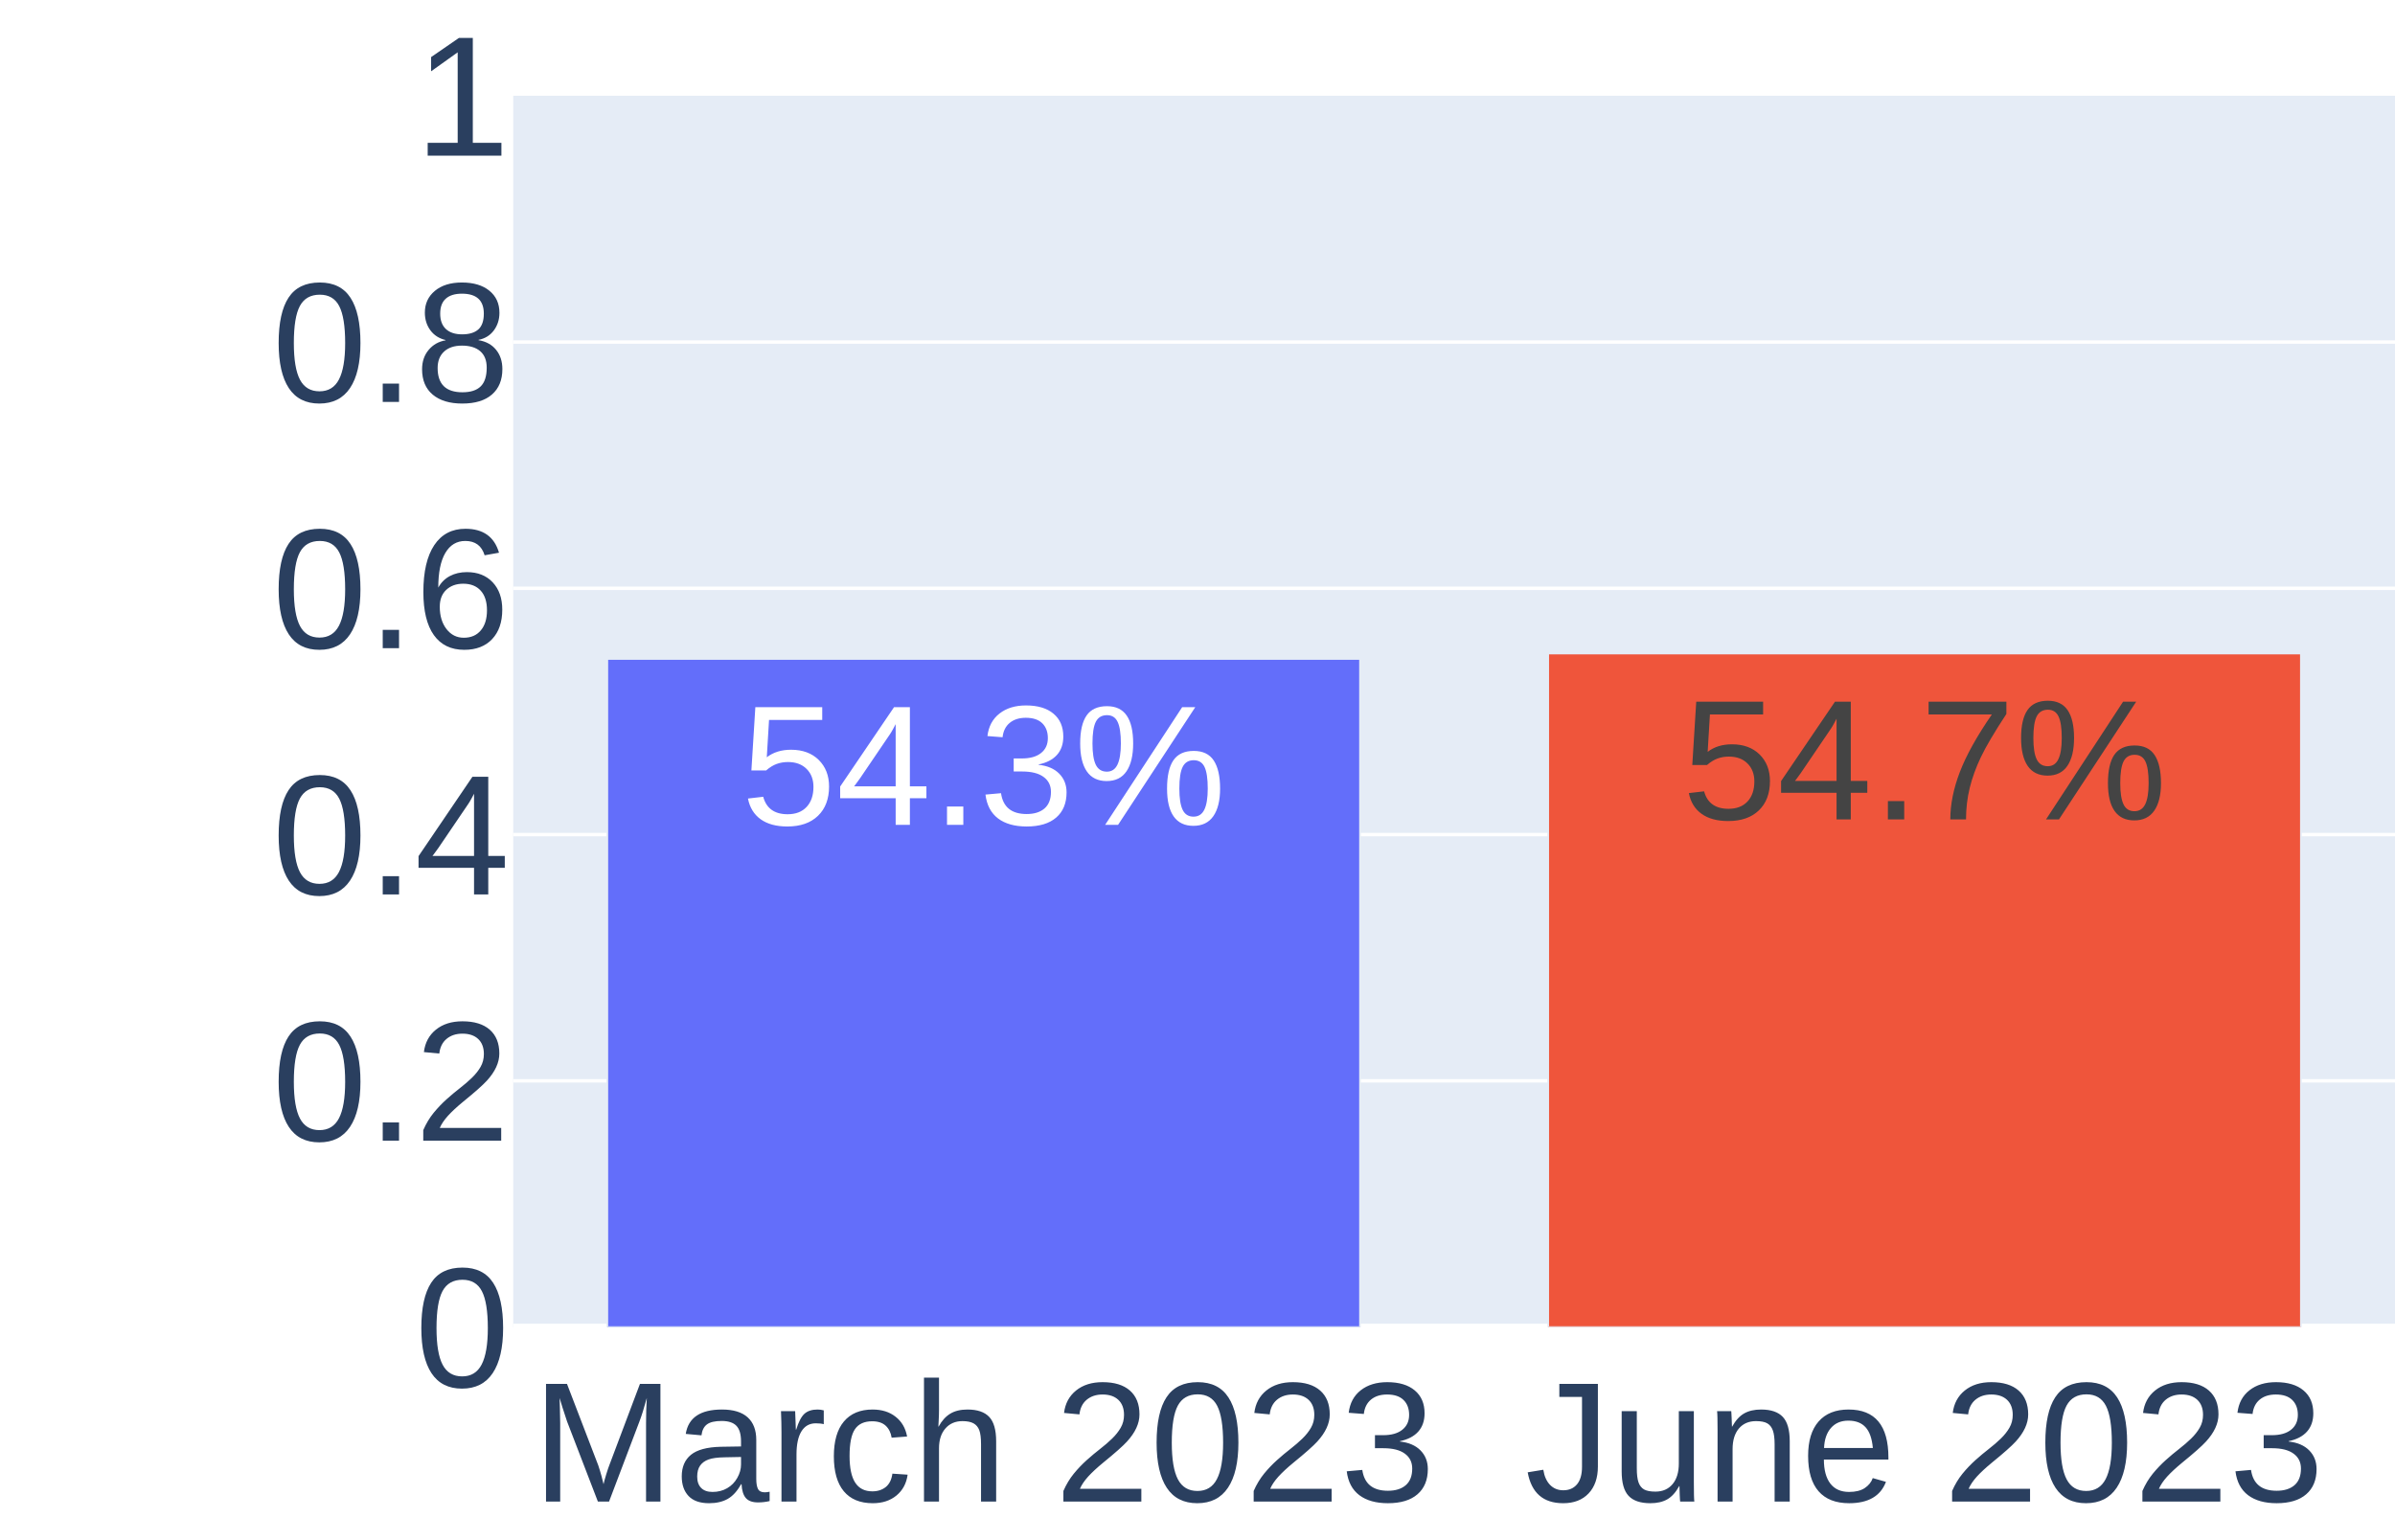
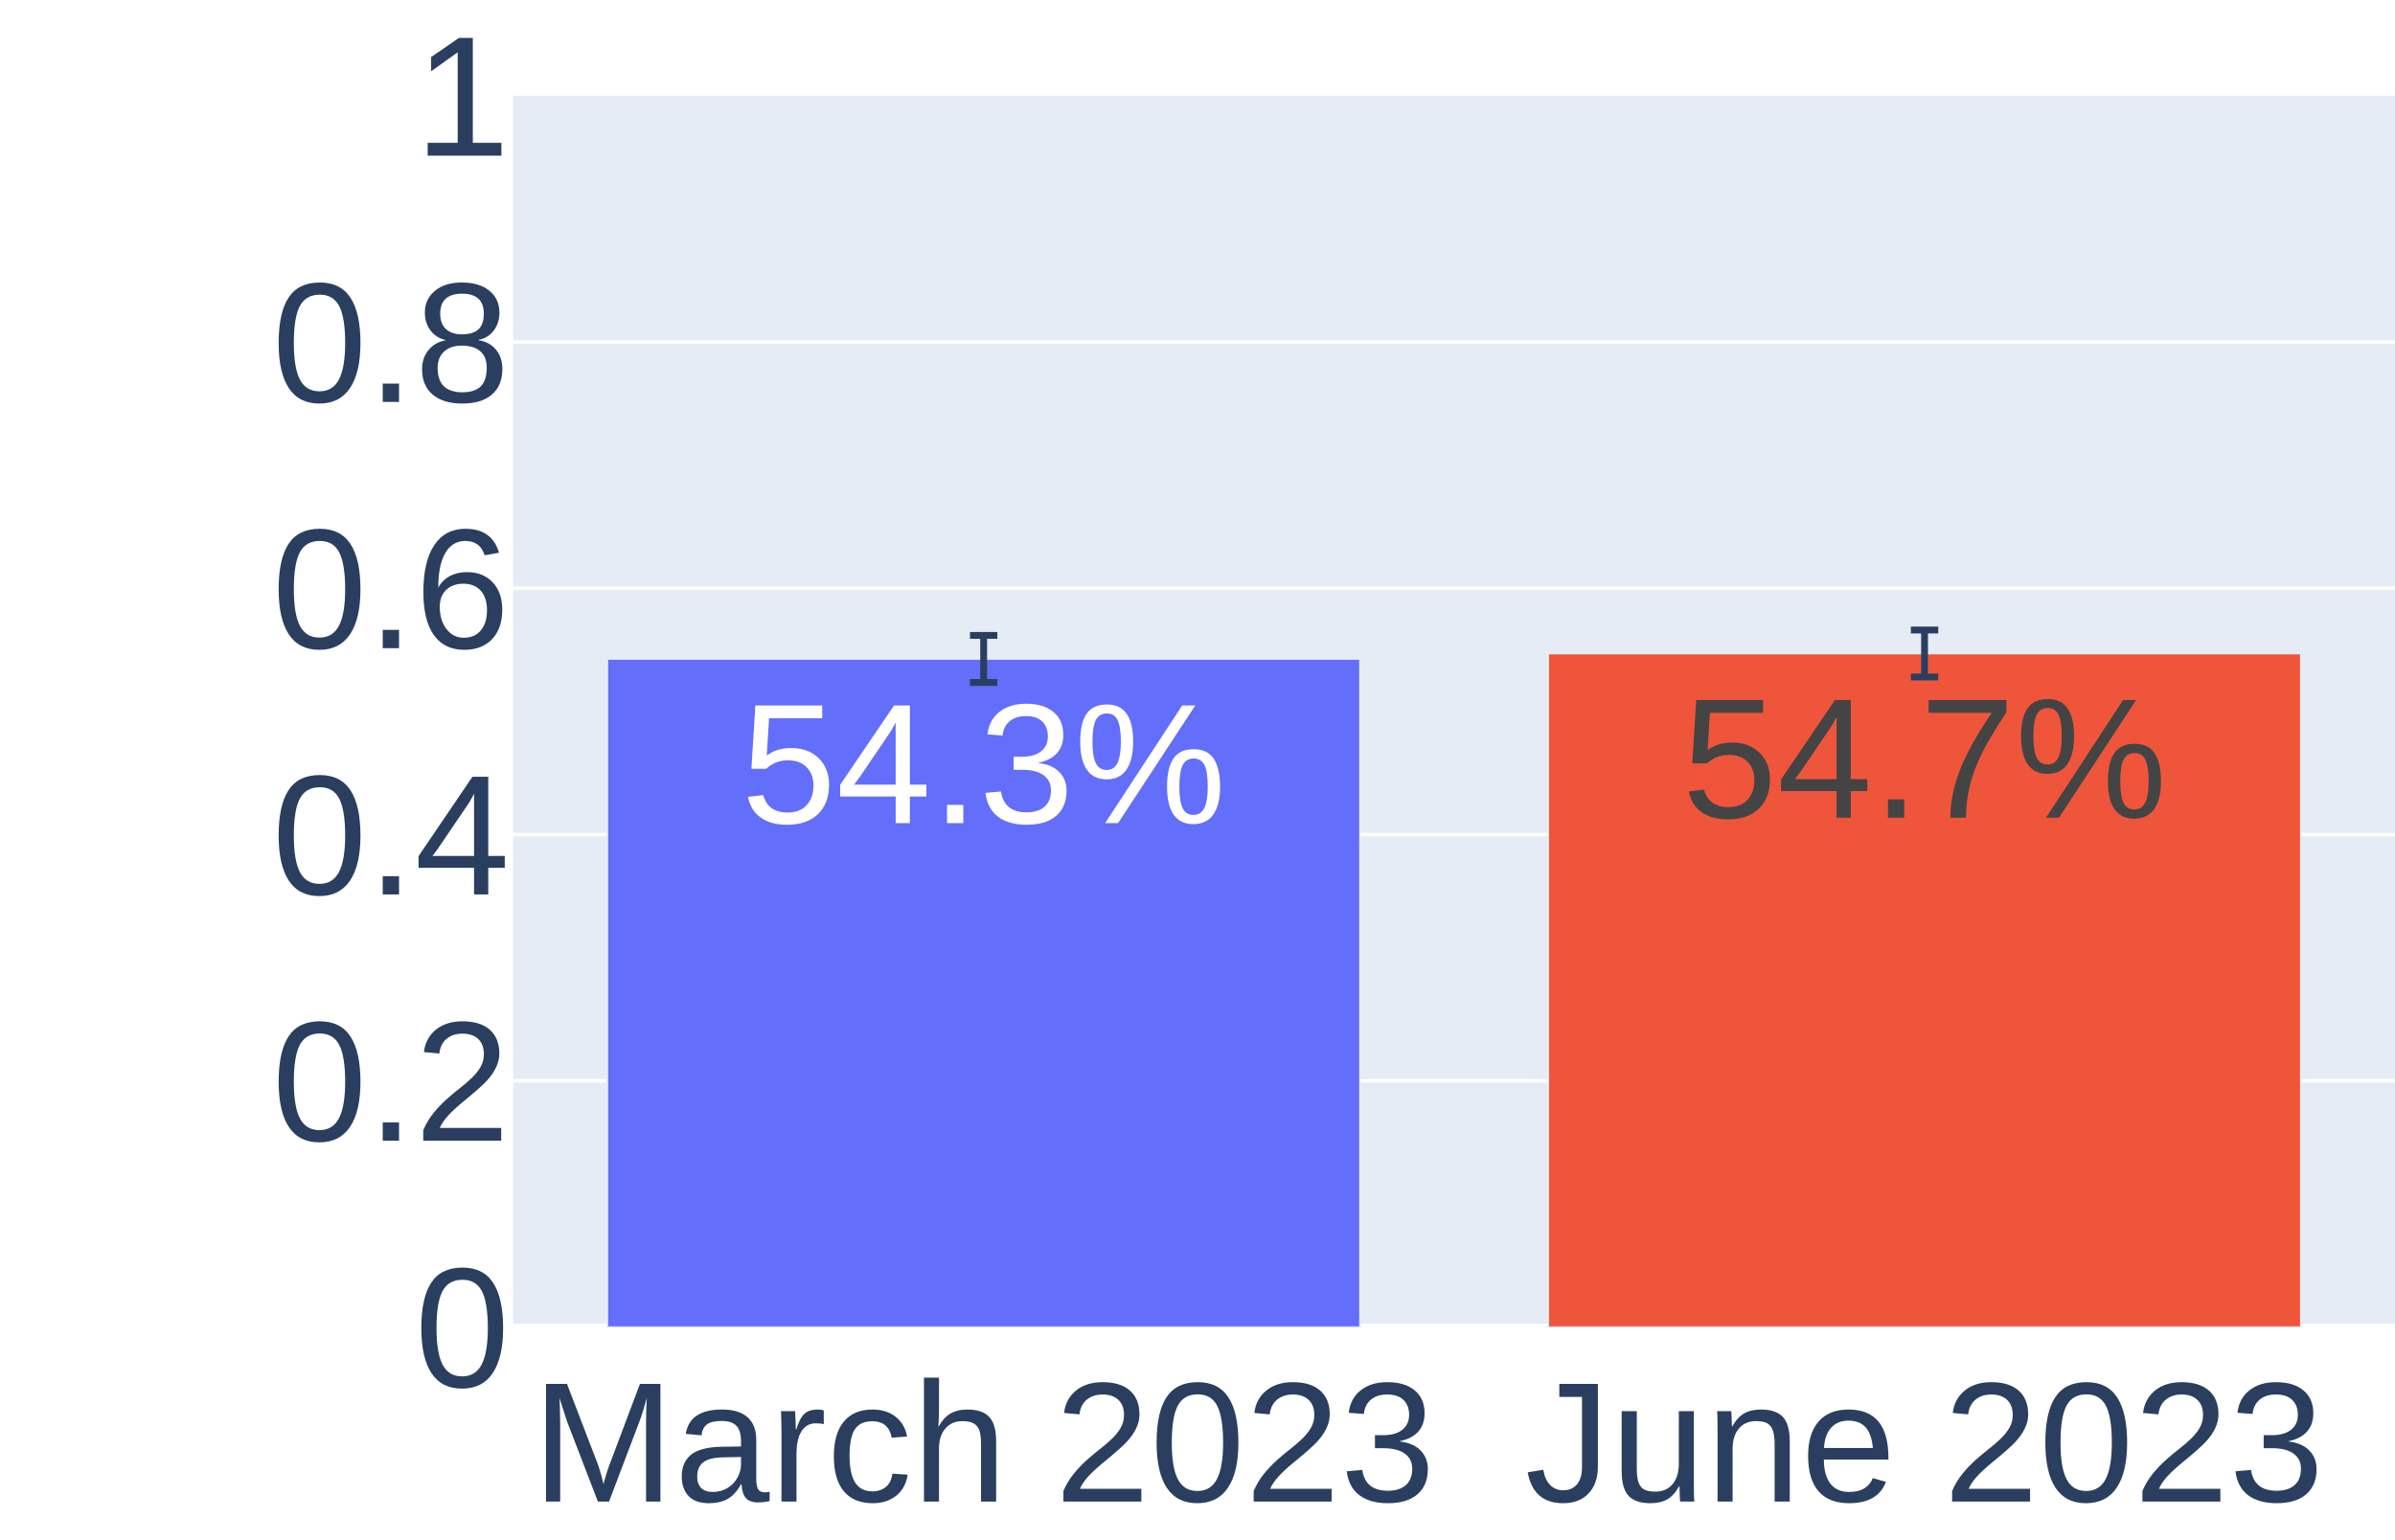
<svg xmlns="http://www.w3.org/2000/svg" class="main-svg" width="700" height="450" style="" viewBox="0 0 700 450">
  <rect x="0" y="0" width="700" height="450" style="fill: rgb(255, 255, 255); fill-opacity: 1;" />
-   <defs id="defs-84802e">
+   <defs id="defs-444d8b">
    <g class="clips">
-       <clipPath id="clip84802exyplot" class="plotclip">
+       <clipPath id="clip444d8bxyplot" class="plotclip">
        <rect width="550" height="360" />
      </clipPath>
-       <clipPath class="axesclip" id="clip84802ex">
+       <clipPath class="axesclip" id="clip444d8bx">
        <rect x="150" y="0" width="550" height="450" />
      </clipPath>
-       <clipPath class="axesclip" id="clip84802ey">
+       <clipPath class="axesclip" id="clip444d8by">
        <rect x="0" y="28" width="700" height="360" />
      </clipPath>
-       <clipPath class="axesclip" id="clip84802exy">
+       <clipPath class="axesclip" id="clip444d8bxy">
        <rect x="150" y="28" width="550" height="360" />
      </clipPath>
    </g>
    <g class="gradients" />
    <g class="patterns" />
  </defs>
  <g class="bglayer">
    <rect class="bg" x="150" y="28" width="550" height="360" style="fill: rgb(229, 236, 246); fill-opacity: 1; stroke-width: 0;" />
  </g>
  <g class="layer-below">
    <g class="imagelayer" />
    <g class="shapelayer" />
  </g>
  <g class="cartesianlayer">
    <g class="subplot xy">
      <g class="layer-subplot">
        <g class="shapelayer" />
        <g class="imagelayer" />
      </g>
      <g class="minor-gridlayer">
        <g class="x" />
        <g class="y" />
      </g>
      <g class="gridlayer">
        <g class="x" />
        <g class="y">
          <path class="ygrid crisp" transform="translate(0,316)" d="M150,0h550" style="stroke: rgb(255, 255, 255); stroke-opacity: 1; stroke-width: 1px;" />
          <path class="ygrid crisp" transform="translate(0,244)" d="M150,0h550" style="stroke: rgb(255, 255, 255); stroke-opacity: 1; stroke-width: 1px;" />
          <path class="ygrid crisp" transform="translate(0,172)" d="M150,0h550" style="stroke: rgb(255, 255, 255); stroke-opacity: 1; stroke-width: 1px;" />
          <path class="ygrid crisp" transform="translate(0,100)" d="M150,0h550" style="stroke: rgb(255, 255, 255); stroke-opacity: 1; stroke-width: 1px;" />
        </g>
      </g>
      <g class="zerolinelayer">
        <path class="yzl zl crisp" transform="translate(0,388)" d="M150,0h550" style="stroke: rgb(255, 255, 255); stroke-opacity: 1; stroke-width: 2px;" />
      </g>
      <path class="xlines-below" />
      <path class="ylines-below" />
      <g class="overlines-below" />
      <g class="xaxislayer-below" />
      <g class="yaxislayer-below" />
      <g class="overaxes-below" />
-       <g class="plot" transform="translate(150,28)" clip-path="url(#clip84802exyplot)">
+       <g class="plot" transform="translate(150,28)" clip-path="url(#clip444d8bxyplot)">
        <g class="barlayer mlayer">
          <g class="trace bars" style="opacity: 1;">
            <g class="points">
              <g class="point">
                <path d="M27.5,360V164.65H247.5V360Z" style="vector-effect: none; opacity: 1; stroke-width: 0.5px; fill: rgb(99, 110, 250); fill-opacity: 1; stroke: rgb(229, 236, 246); stroke-opacity: 1;" />
-                 <text class="bartext bartext-inside" text-anchor="middle" data-notex="1" x="0" y="0" style="font-family: Arial; font-size: 50px; fill: rgb(255, 255, 255); fill-opacity: 1; white-space: pre;" transform="translate(137.5,213.15)">54.3%</text>
+                 <text class="bartext bartext-inside" text-anchor="middle" data-notex="1" x="0" y="0" style="font-family: Arial; font-size: 50px; fill: rgb(255, 255, 255); fill-opacity: 1; white-space: pre;" transform="translate(137.5,212.65)">54.3%</text>
              </g>
              <g class="point">
                <path d="M302.5,360V163.06H522.5V360Z" style="vector-effect: none; opacity: 1; stroke-width: 0.5px; fill: rgb(239, 85, 59); fill-opacity: 1; stroke: rgb(229, 236, 246); stroke-opacity: 1;" />
-                 <text class="bartext bartext-inside" text-anchor="middle" data-notex="1" x="0" y="0" style="font-family: Arial; font-size: 50px; fill: rgb(68, 68, 68); fill-opacity: 1; white-space: pre;" transform="translate(412.5,211.56)">54.7%</text>
+                 <text class="bartext bartext-inside" text-anchor="middle" data-notex="1" x="0" y="0" style="font-family: Arial; font-size: 50px; fill: rgb(68, 68, 68); fill-opacity: 1; white-space: pre;" transform="translate(412.5,211.06)">54.7%</text>
              </g>
+             </g>
+             <g class="errorbar" style="opacity: 1;">
+               <path class="yerror" d="M133.5,157.77h8m-4,0V171.52m-4,0h8" style="vector-effect: none; stroke-width: 2px; stroke: rgb(42, 63, 95); stroke-opacity: 1;" />
+             </g>
+             <g class="errorbar" style="opacity: 1;">
+               <path class="yerror" d="M408.5,156.19h8m-4,0V169.93m-4,0h8" style="vector-effect: none; stroke-width: 2px; stroke: rgb(42, 63, 95); stroke-opacity: 1;" />
            </g>
          </g>
        </g>
      </g>
      <g class="overplot" />
      <path class="xlines-above crisp" d="M0,0" style="fill: none;" />
      <path class="ylines-above crisp" d="M0,0" style="fill: none;" />
      <g class="overlines-above" />
      <g class="xaxislayer-above">
        <g class="xtick">
          <text text-anchor="middle" x="0" y="439" transform="translate(287.5,0)" style="font-family: Arial; font-size: 50px; fill: rgb(42, 63, 95); fill-opacity: 1; white-space: pre; opacity: 1;">March 2023</text>
        </g>
        <g class="xtick">
          <text text-anchor="middle" x="0" y="439" transform="translate(562.5,0)" style="font-family: Arial; font-size: 50px; fill: rgb(42, 63, 95); fill-opacity: 1; white-space: pre; opacity: 1;">June 2023</text>
        </g>
      </g>
      <g class="yaxislayer-above">
        <g class="ytick">
          <text text-anchor="end" x="149" y="17.5" transform="translate(0,388)" style="font-family: Arial; font-size: 50px; fill: rgb(42, 63, 95); fill-opacity: 1; white-space: pre; opacity: 1;">0</text>
        </g>
        <g class="ytick">
          <text text-anchor="end" x="149" y="17.5" style="font-family: Arial; font-size: 50px; fill: rgb(42, 63, 95); fill-opacity: 1; white-space: pre; opacity: 1;" transform="translate(0,316)">0.2</text>
        </g>
        <g class="ytick">
          <text text-anchor="end" x="149" y="17.5" style="font-family: Arial; font-size: 50px; fill: rgb(42, 63, 95); fill-opacity: 1; white-space: pre; opacity: 1;" transform="translate(0,244)">0.4</text>
        </g>
        <g class="ytick">
          <text text-anchor="end" x="149" y="17.5" style="font-family: Arial; font-size: 50px; fill: rgb(42, 63, 95); fill-opacity: 1; white-space: pre; opacity: 1;" transform="translate(0,172)">0.6</text>
        </g>
        <g class="ytick">
          <text text-anchor="end" x="149" y="17.5" style="font-family: Arial; font-size: 50px; fill: rgb(42, 63, 95); fill-opacity: 1; white-space: pre; opacity: 1;" transform="translate(0,100)">0.8</text>
        </g>
        <g class="ytick">
          <text text-anchor="end" x="149" y="17.5" style="font-family: Arial; font-size: 50px; fill: rgb(42, 63, 95); fill-opacity: 1; white-space: pre; opacity: 1;" transform="translate(0,28)">1</text>
        </g>
      </g>
      <g class="overaxes-above" />
    </g>
  </g>
  <g class="polarlayer" />
  <g class="smithlayer" />
  <g class="ternarylayer" />
  <g class="geolayer" />
  <g class="funnelarealayer" />
  <g class="pielayer" />
  <g class="iciclelayer" />
  <g class="treemaplayer" />
  <g class="sunburstlayer" />
  <g class="glimages" />
-   <defs id="topdefs-84802e">
+   <defs id="topdefs-444d8b">
    <g class="clips" />
  </defs>
  <g class="layer-above">
    <g class="imagelayer" />
    <g class="shapelayer" />
  </g>
  <g class="infolayer">
    <g class="g-gtitle" />
    <g class="g-xtitle" />
    <g class="g-ytitle" />
  </g>
</svg>
